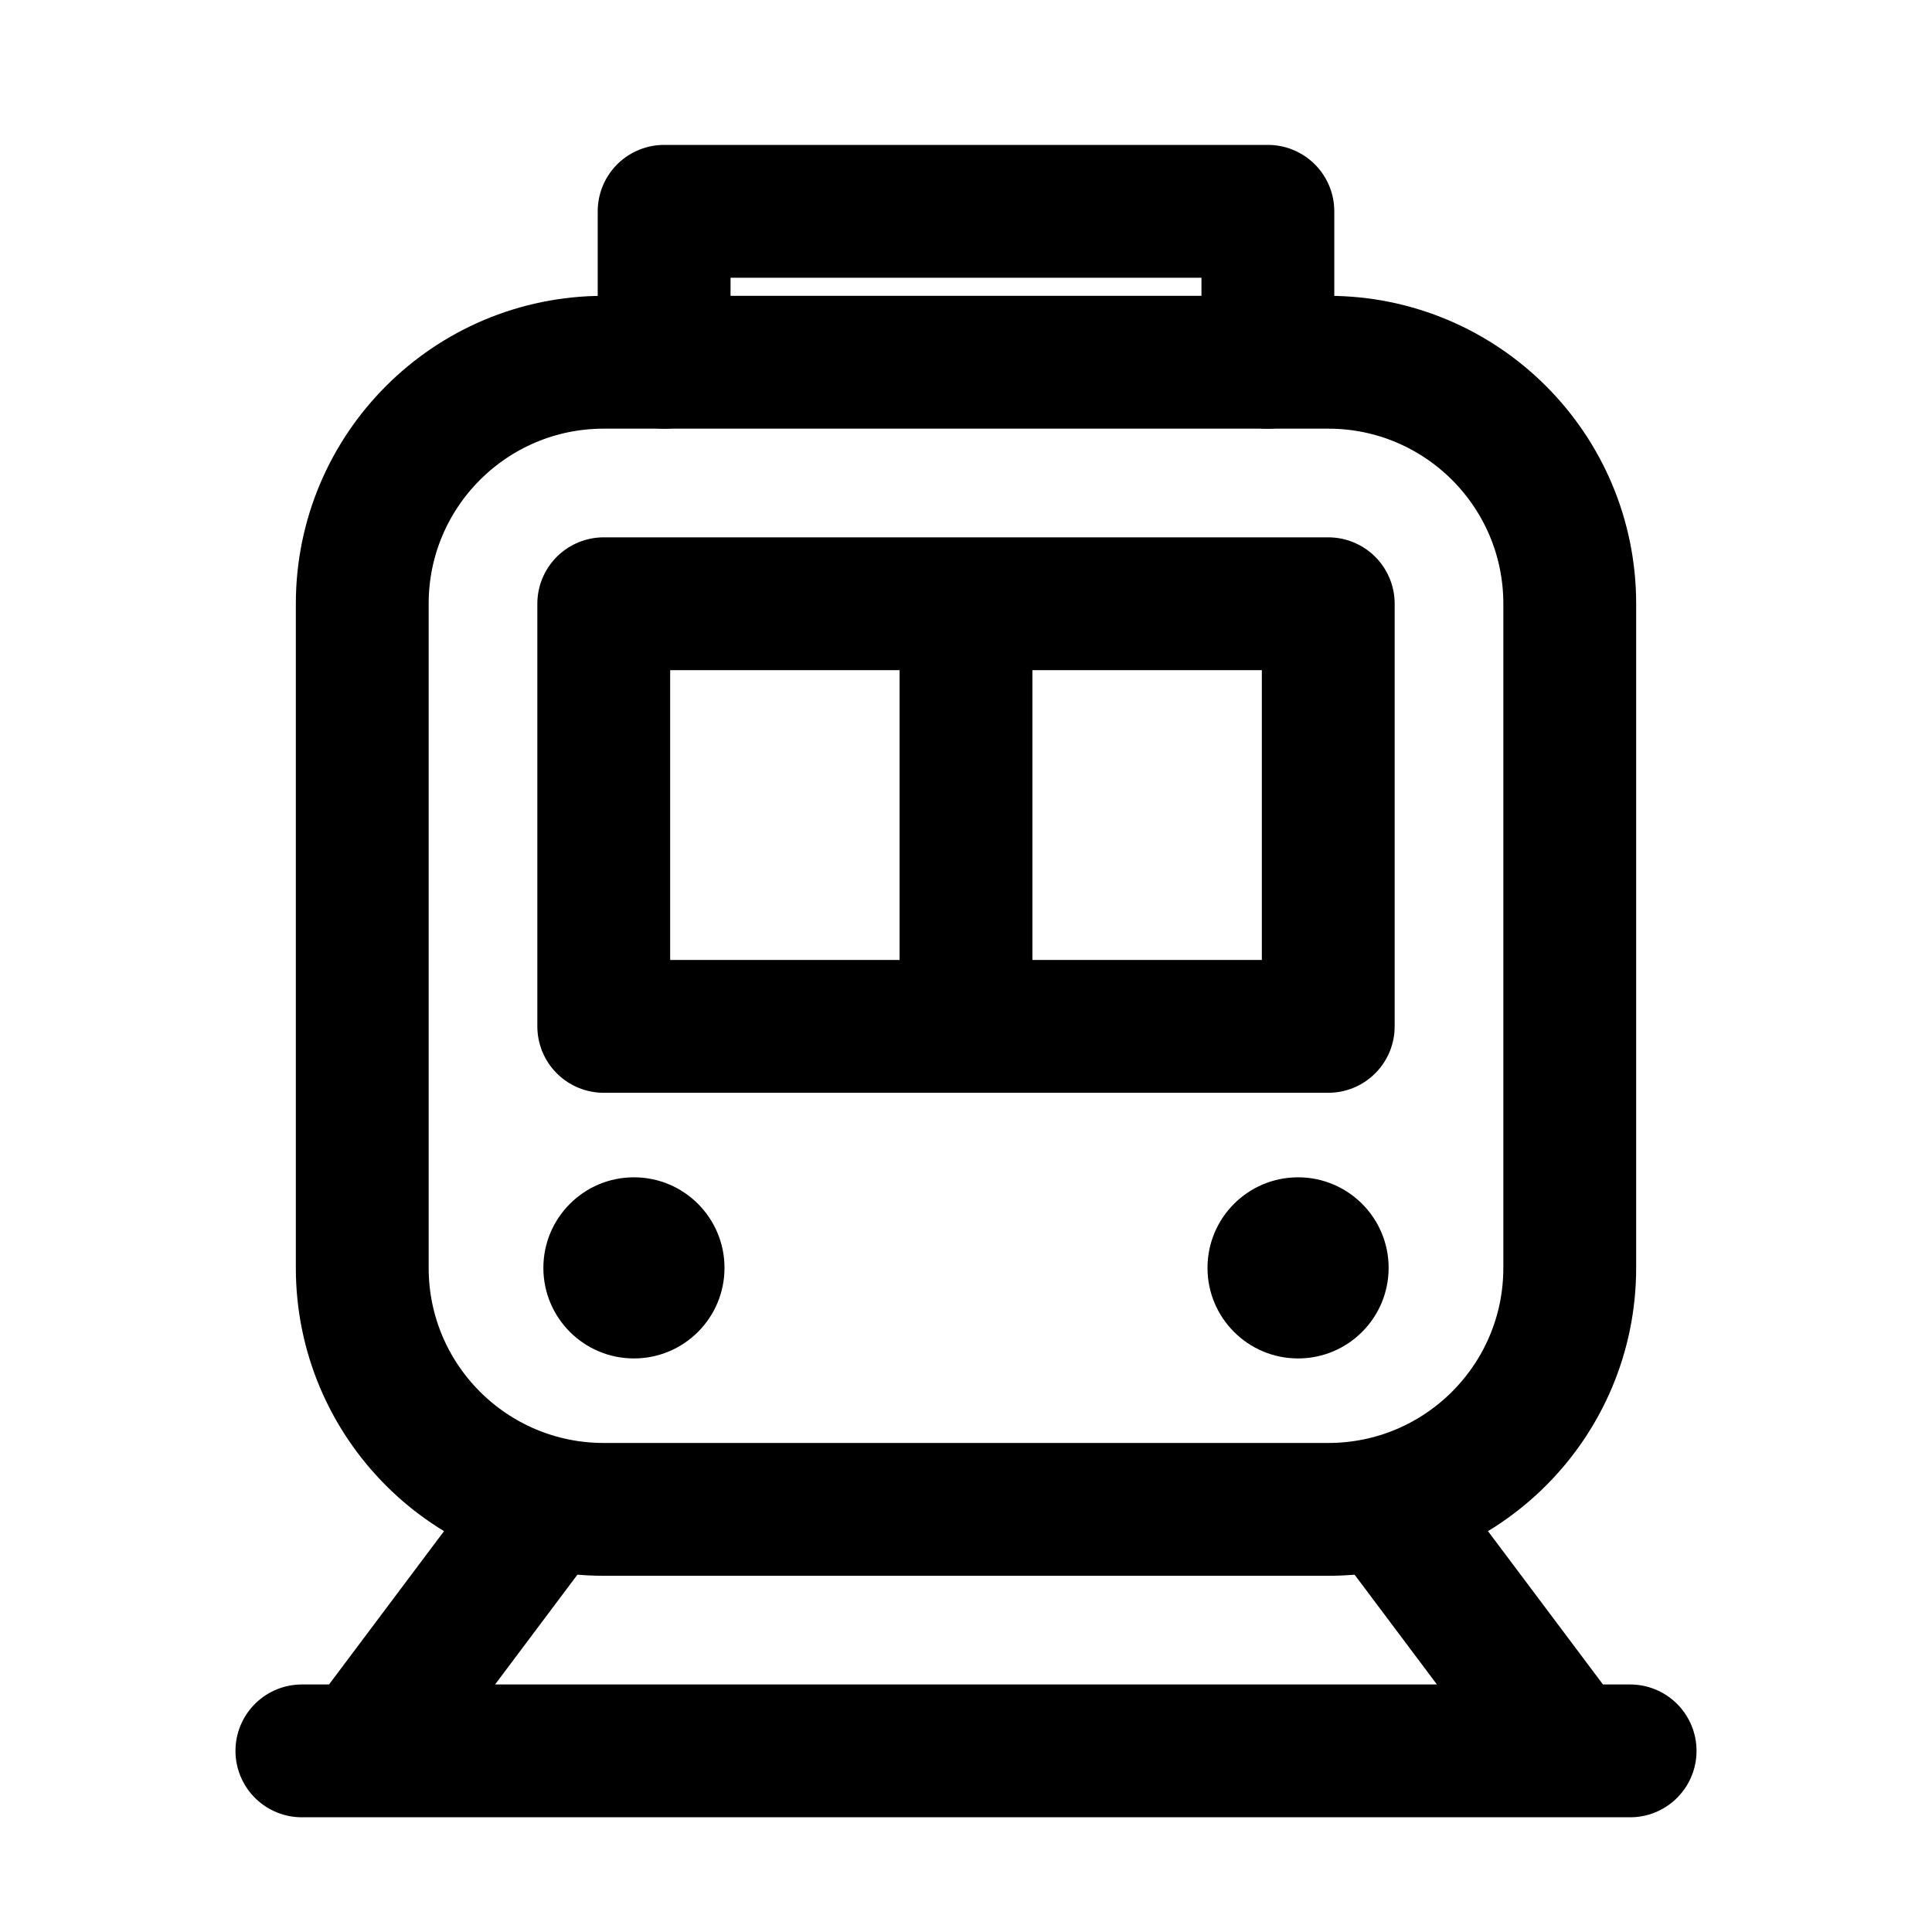
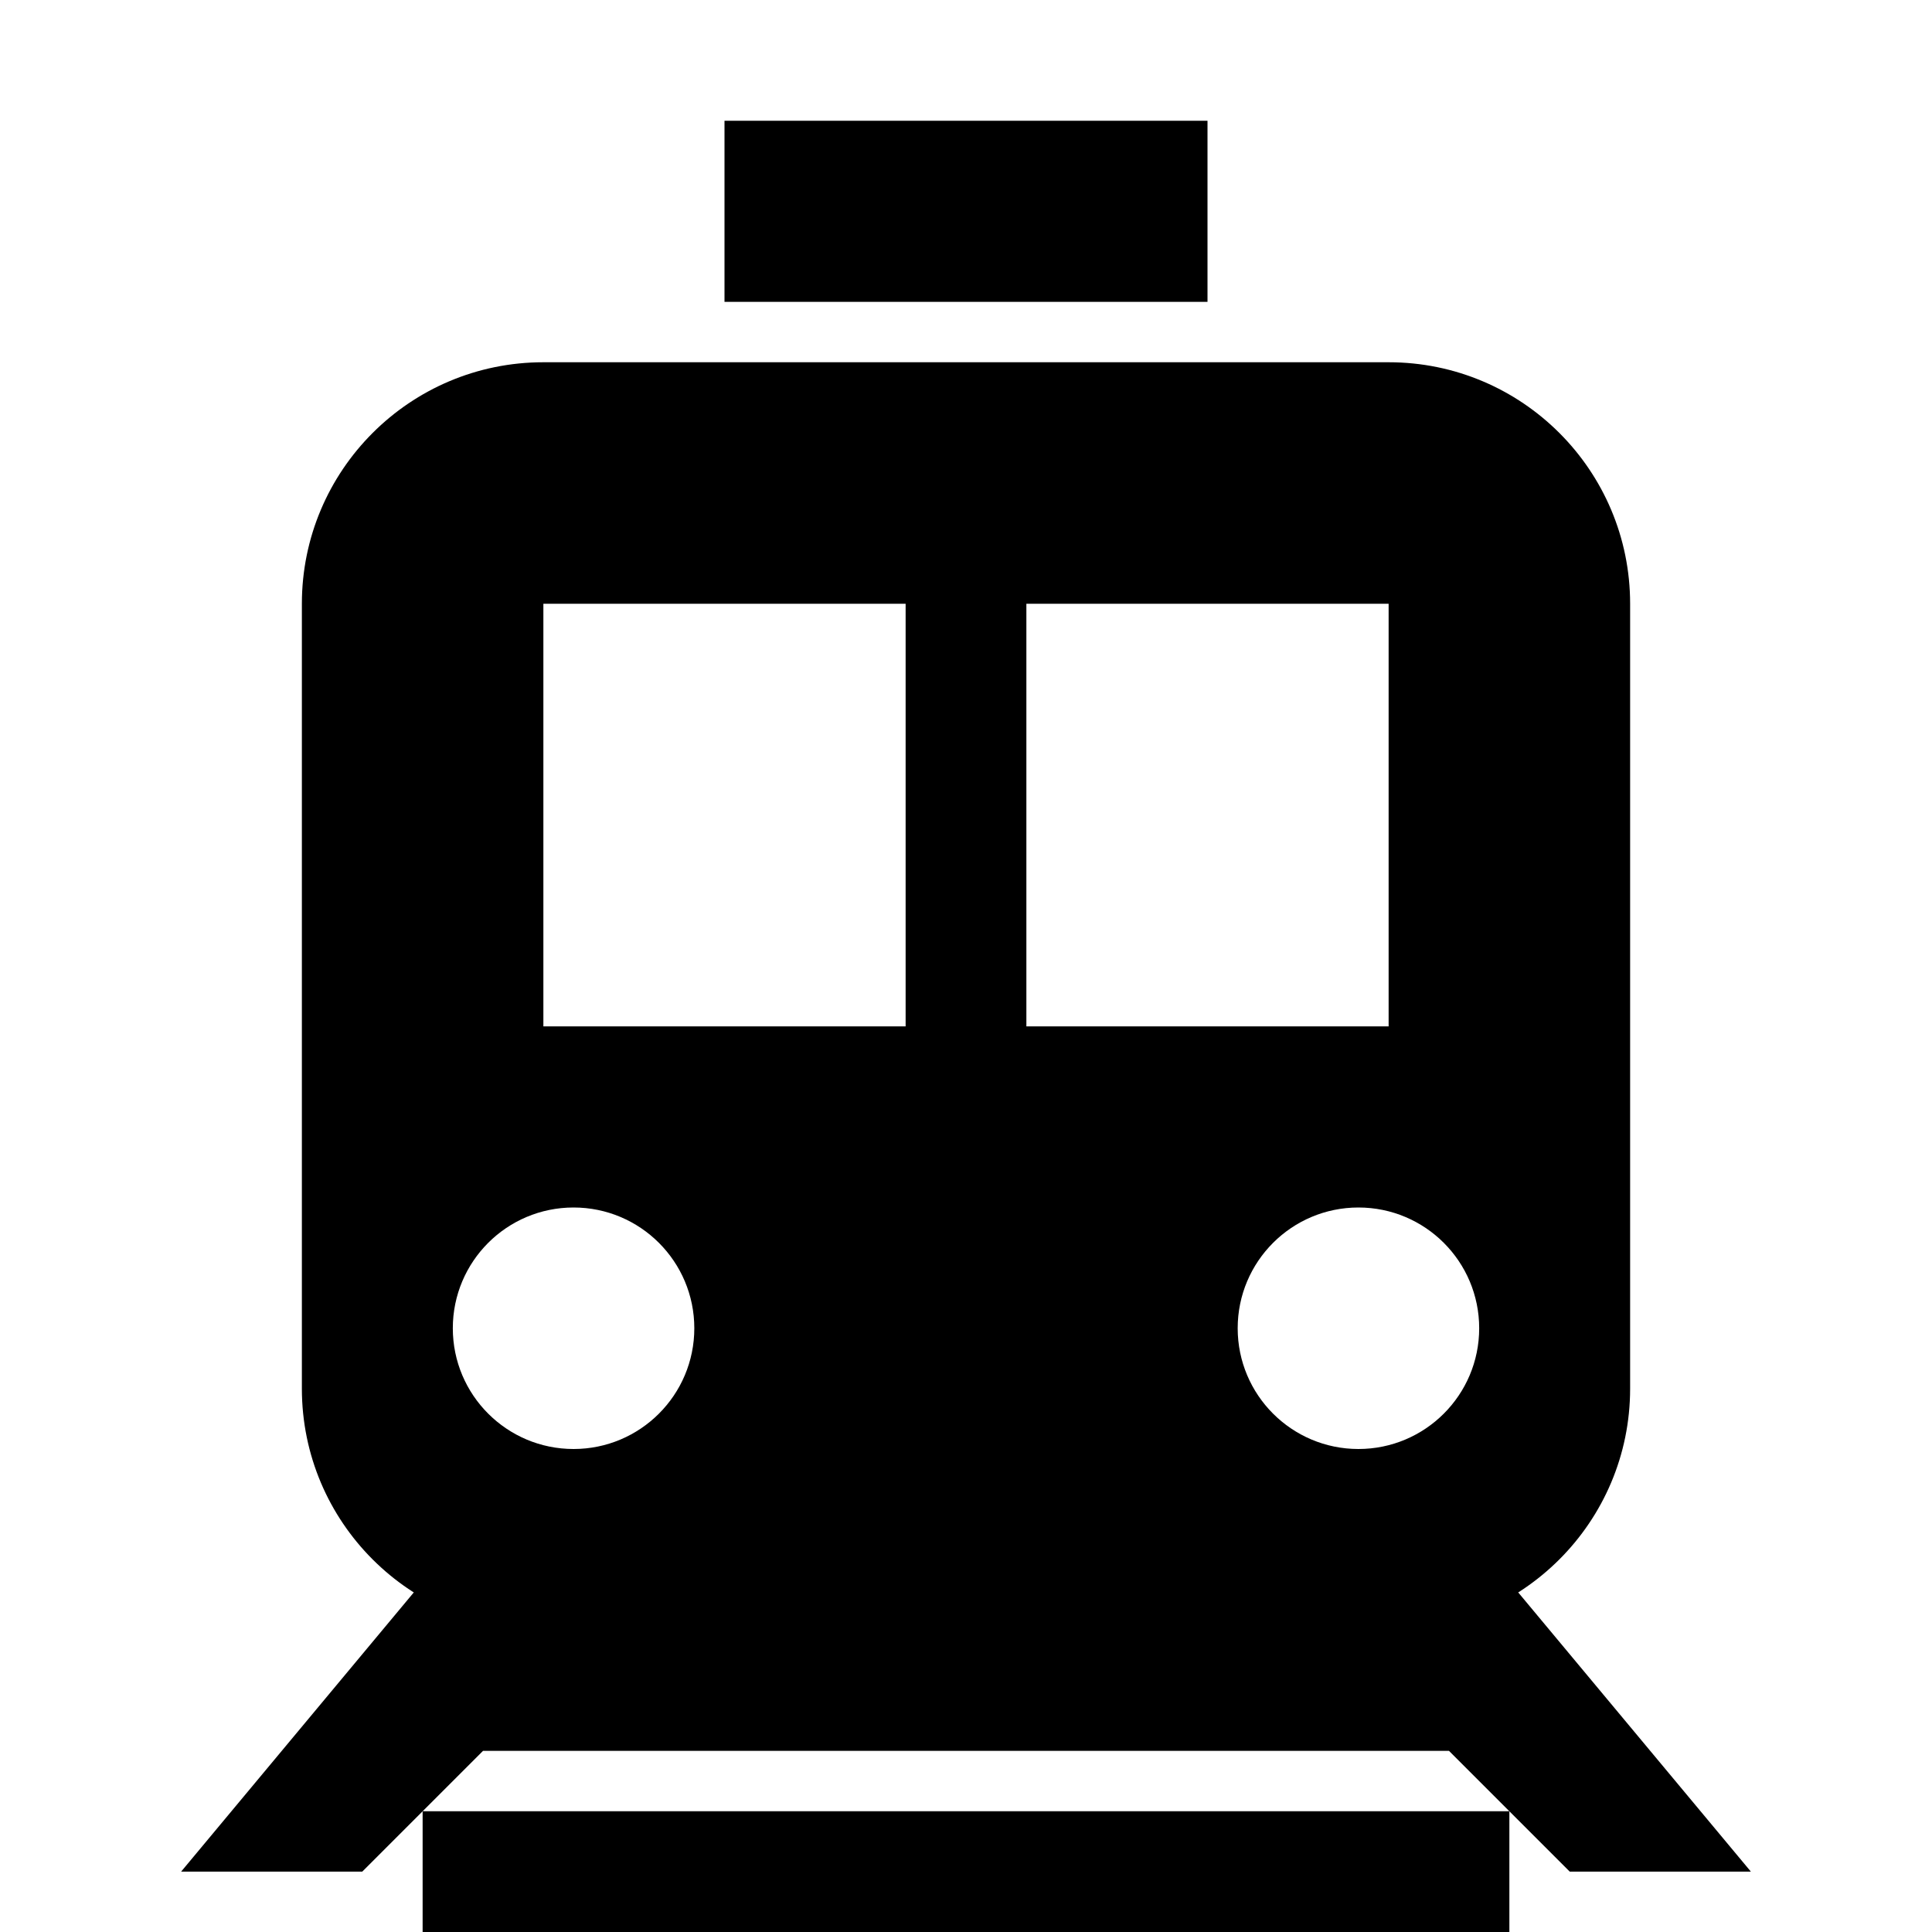
- <svg xmlns="http://www.w3.org/2000/svg" width="32" height="32" viewBox="0 0 32 32" fill="none" aria-hidden="true" focusable="false">
-   <g stroke="currentColor" stroke-width="2.2" stroke-linecap="round" stroke-linejoin="round">
-     <path d="M11 6V3.5h10V6" />
-     <path d="M10 6h12a4 4 0 0 1 4 4v11a4 4 0 0 1-4 4H10a4 4 0 0 1-4-4V10a4 4 0 0 1 4-4Z" />
-     <path d="M10 10h12v7H10zM16 10v7M9 25l-3 4M23 25l3 4M5 29h22" />
-   </g>
-   <circle cx="10.5" cy="21" r="1.5" fill="currentColor" />
-   <circle cx="21.5" cy="21" r="1.5" fill="currentColor" />
+ <svg xmlns="http://www.w3.org/2000/svg" width="32" height="32" viewBox="0 0 32 32" fill="currentColor" aria-hidden="true" focusable="false">
+   <path fill-rule="evenodd" d="M12 2h8v3h-8ZM9 6h14a4 4 0 0 1 4 4v13a4 4 0 0 1-4 4H9a4 4 0 0 1-4-4V10a4 4 0 0 1 4-4ZM9 10v7h6v-7Zm8 0v7h6v-7ZM9.5 20a2 2 0 1 0 0 4 2 2 0 0 0 0-4Zm13 0a2 2 0 1 0 0 4 2 2 0 0 0 0-4Z" />
+   <path d="m8 25-5 6h3l2-2h16l2 2h3l-5-6ZM7 30h18v2H7Z" />
</svg>
